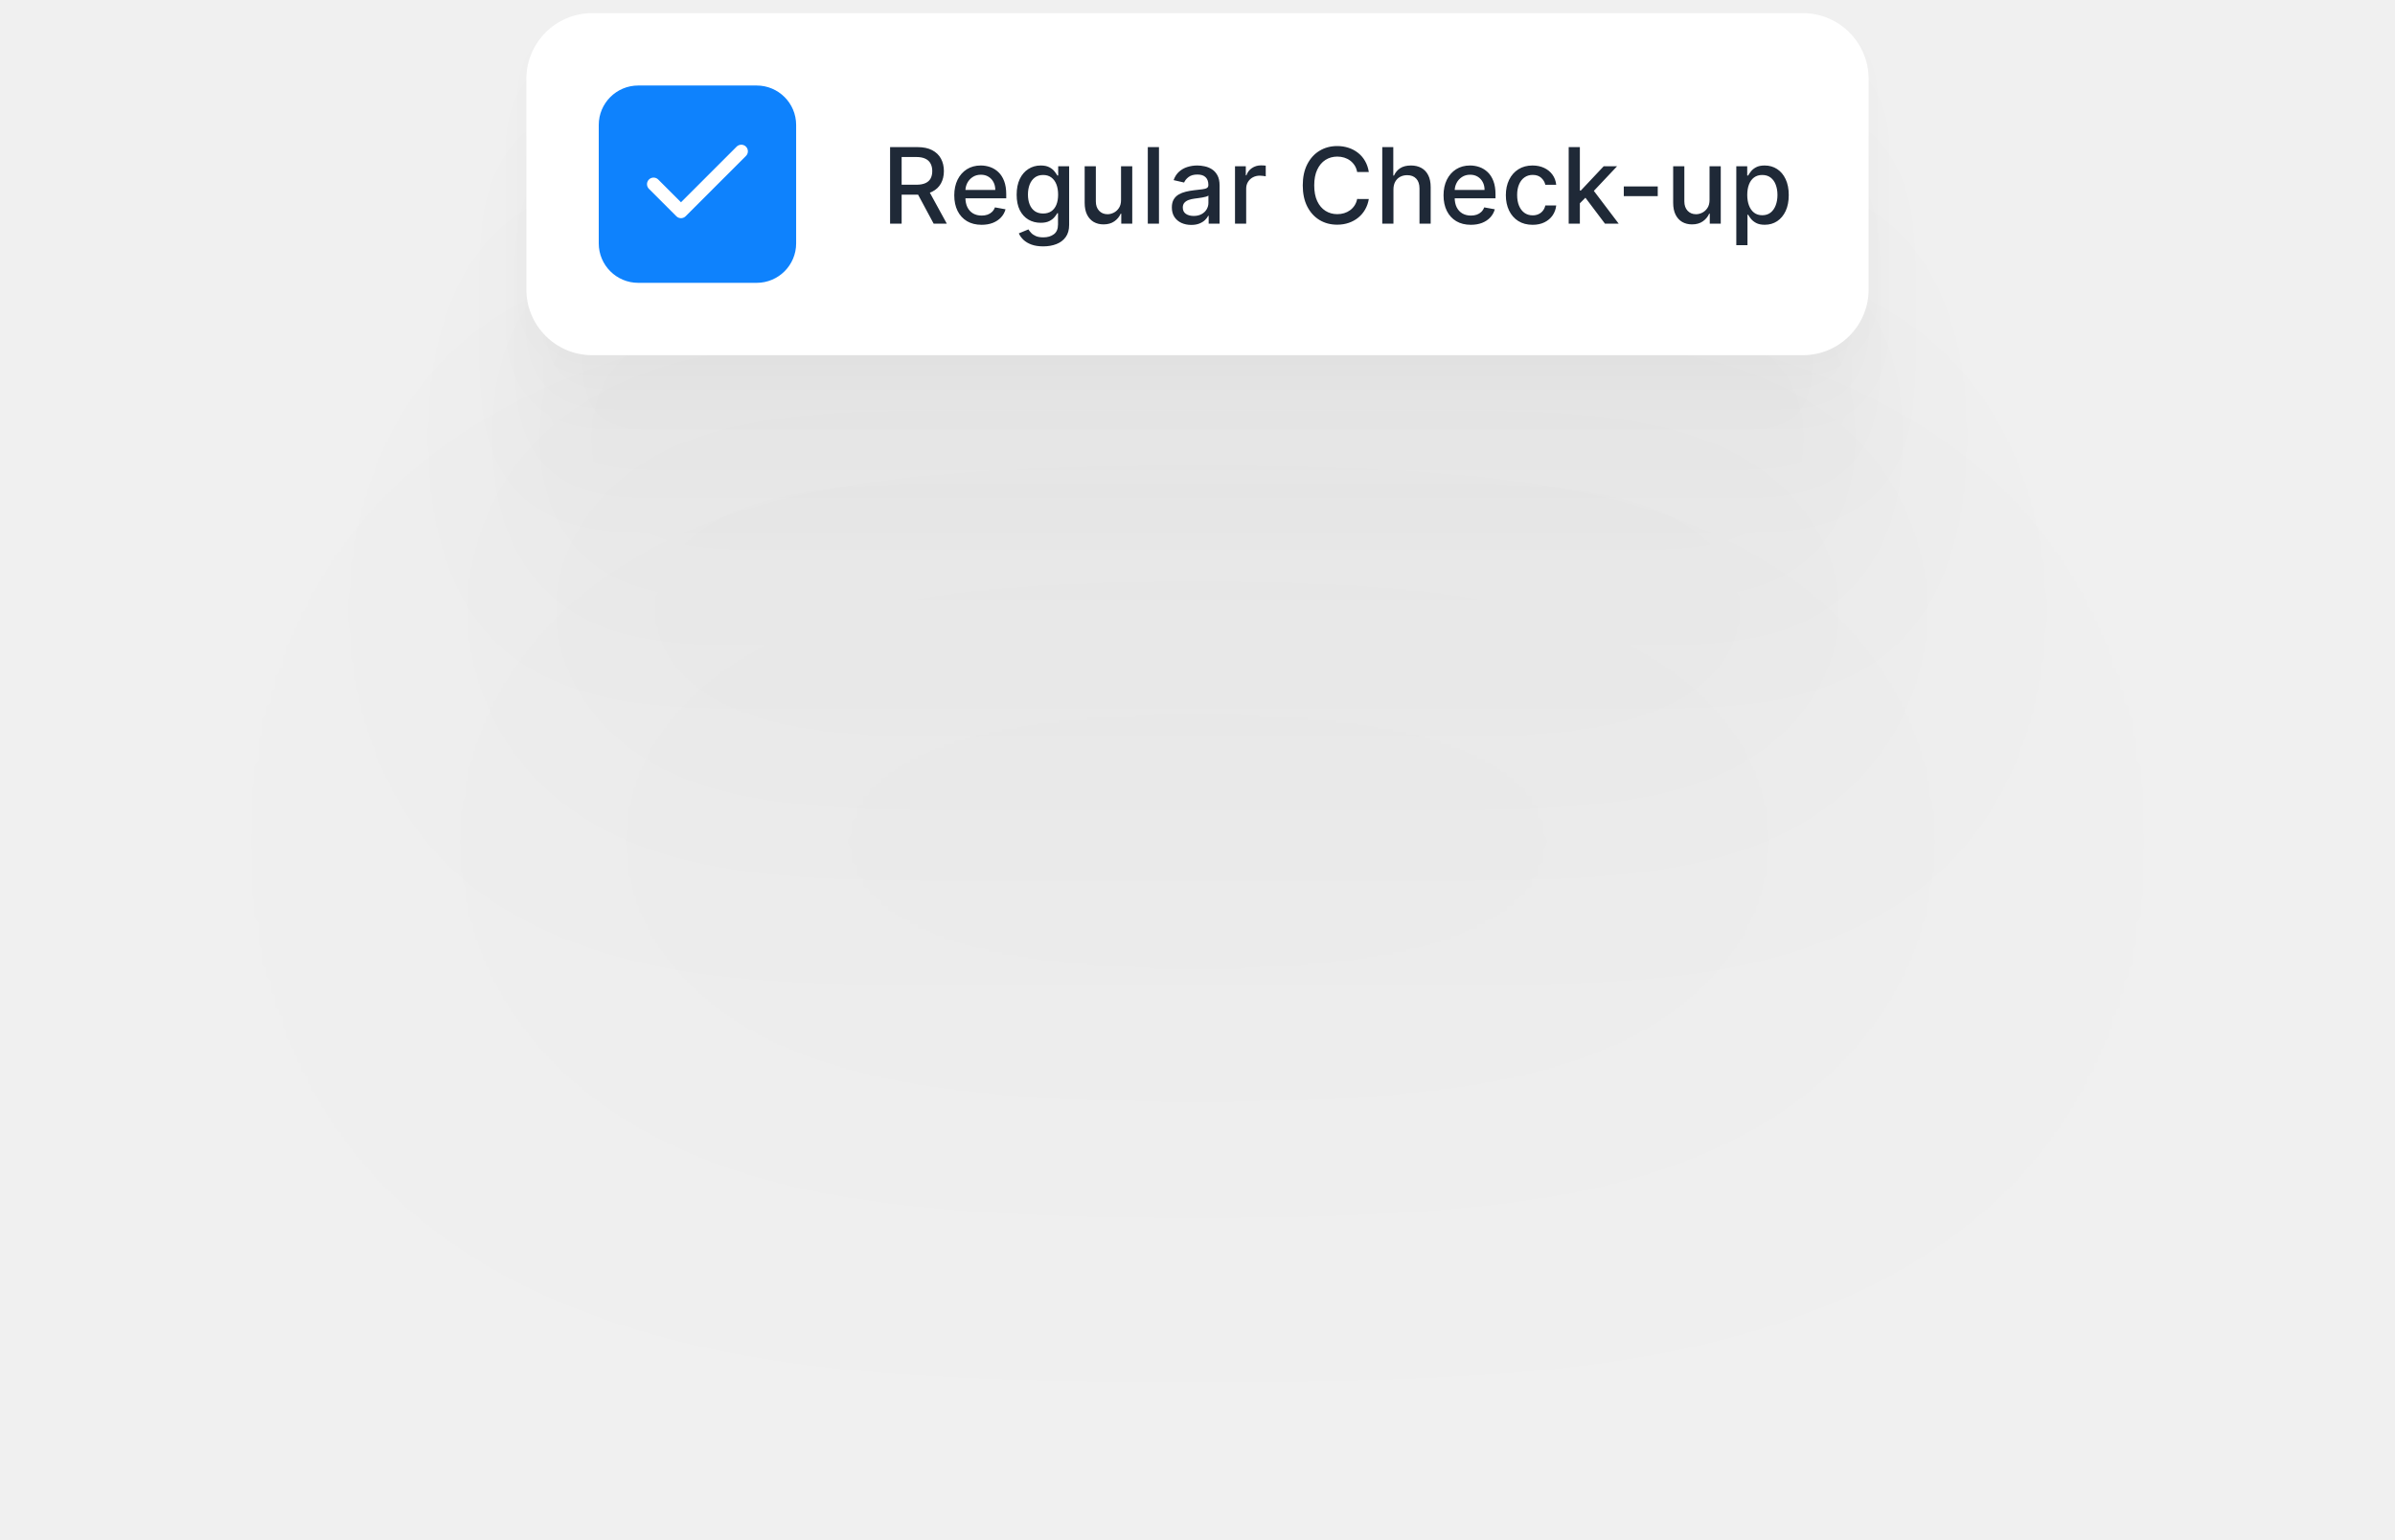
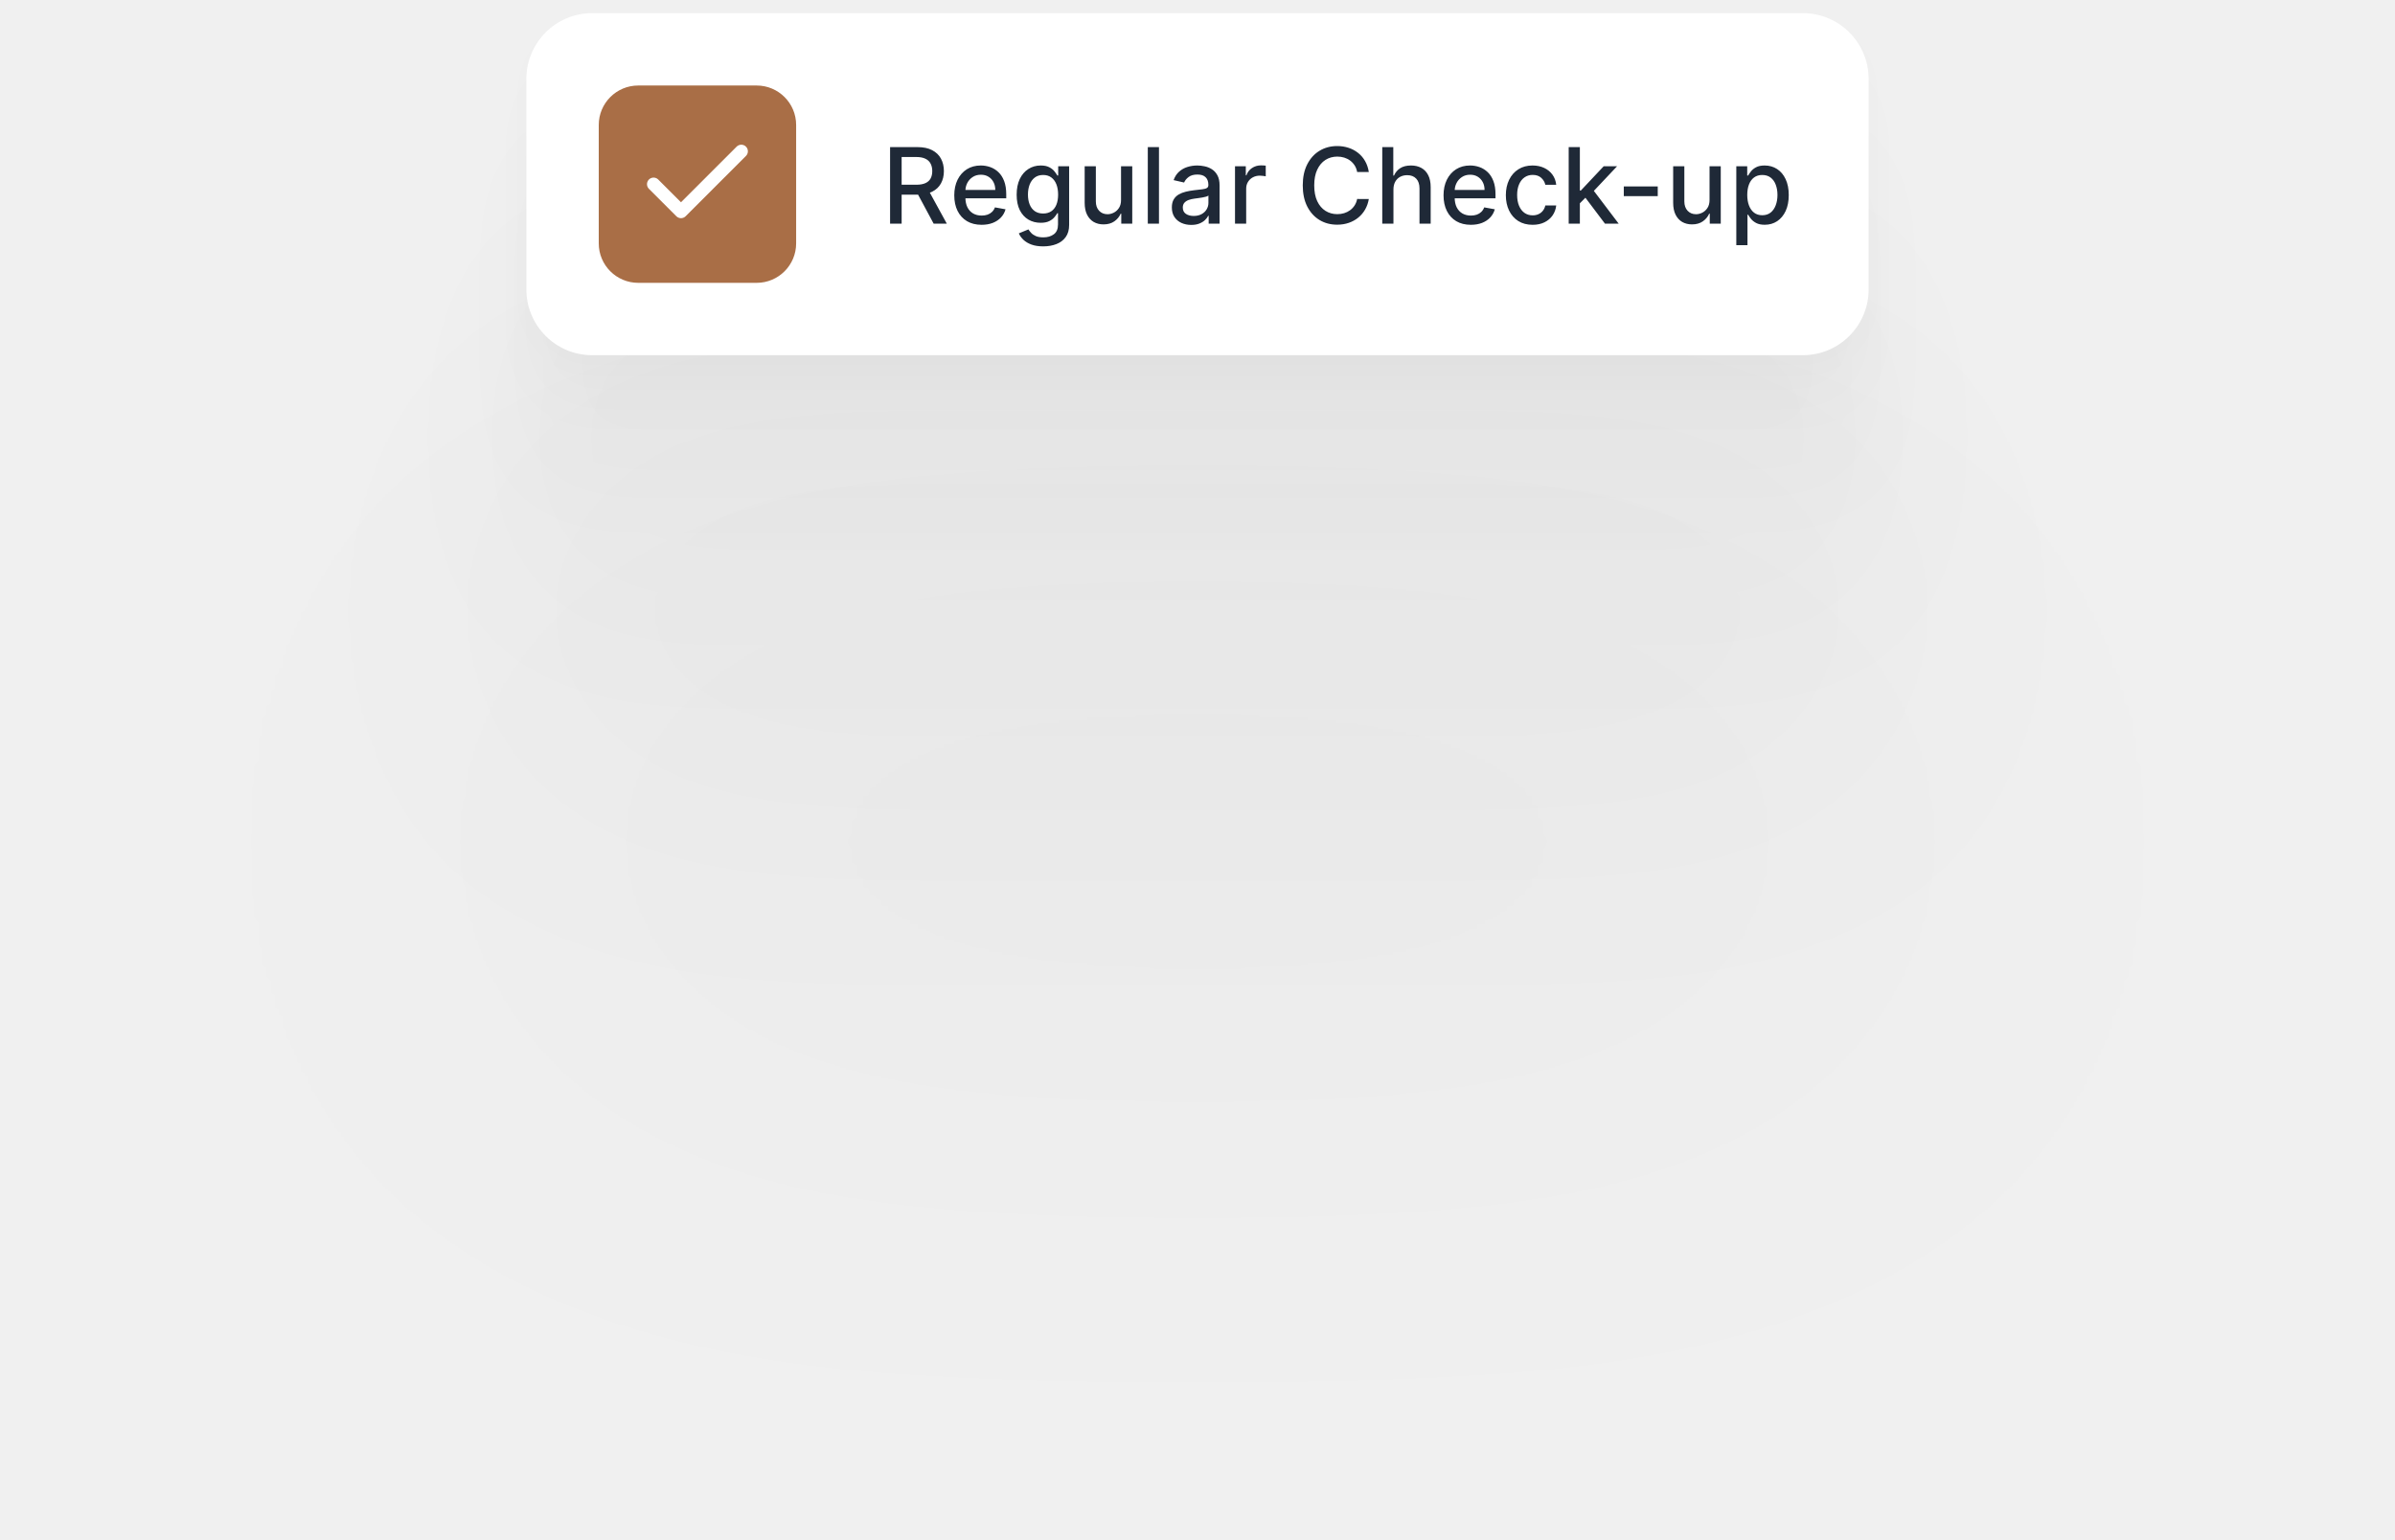
<svg xmlns="http://www.w3.org/2000/svg" width="364" height="234" viewBox="0 0 364 234" fill="none">
  <g filter="url(#filter0_dddddd_3857_28161)">
    <rect x="80" y="2" width="204" height="52" rx="10" fill="white" />
-     <rect x="91" y="13" width="30" height="30" rx="6" fill="#0E82FD" />
+     <rect x="91" y="13" width="30" height="30" rx="6" fill="#a96e46" />
    <path d="M112.666 23L103.5 32.167L99.333 28" stroke="white" stroke-width="2" stroke-linecap="round" stroke-linejoin="round" />
    <path d="M135.278 34V22.364H139.426C140.328 22.364 141.076 22.519 141.67 22.829C142.269 23.14 142.716 23.57 143.011 24.119C143.307 24.665 143.455 25.296 143.455 26.011C143.455 26.724 143.305 27.35 143.006 27.892C142.71 28.43 142.263 28.849 141.665 29.148C141.07 29.447 140.322 29.597 139.42 29.597H136.278V28.085H139.261C139.83 28.085 140.292 28.004 140.648 27.841C141.008 27.678 141.271 27.441 141.438 27.131C141.604 26.82 141.688 26.447 141.688 26.011C141.688 25.572 141.602 25.191 141.432 24.869C141.265 24.547 141.002 24.301 140.642 24.131C140.286 23.956 139.818 23.869 139.239 23.869H137.034V34H135.278ZM141.023 28.75L143.898 34H141.898L139.08 28.75H141.023ZM149.187 34.176C148.327 34.176 147.586 33.992 146.965 33.625C146.348 33.254 145.87 32.733 145.533 32.062C145.2 31.388 145.033 30.599 145.033 29.693C145.033 28.799 145.2 28.011 145.533 27.329C145.87 26.648 146.34 26.116 146.942 25.733C147.548 25.35 148.257 25.159 149.067 25.159C149.56 25.159 150.037 25.241 150.499 25.403C150.961 25.566 151.376 25.822 151.743 26.171C152.111 26.519 152.401 26.972 152.613 27.528C152.825 28.081 152.931 28.754 152.931 29.546V30.148H145.993V28.875H151.266C151.266 28.428 151.175 28.032 150.993 27.688C150.812 27.339 150.556 27.064 150.226 26.864C149.901 26.663 149.518 26.562 149.079 26.562C148.601 26.562 148.185 26.68 147.829 26.915C147.476 27.146 147.204 27.449 147.01 27.824C146.821 28.195 146.726 28.599 146.726 29.034V30.028C146.726 30.612 146.829 31.108 147.033 31.517C147.241 31.926 147.531 32.239 147.902 32.455C148.274 32.667 148.707 32.773 149.204 32.773C149.526 32.773 149.819 32.727 150.084 32.636C150.349 32.542 150.579 32.401 150.772 32.216C150.965 32.03 151.113 31.801 151.215 31.528L152.823 31.818C152.694 32.292 152.463 32.706 152.13 33.062C151.8 33.415 151.385 33.689 150.885 33.886C150.389 34.08 149.823 34.176 149.187 34.176ZM158.555 37.455C157.862 37.455 157.265 37.364 156.765 37.182C156.269 37 155.864 36.76 155.549 36.46C155.235 36.161 155 35.833 154.845 35.477L156.305 34.875C156.407 35.042 156.544 35.218 156.714 35.403C156.888 35.593 157.123 35.754 157.419 35.886C157.718 36.019 158.102 36.085 158.572 36.085C159.216 36.085 159.748 35.928 160.169 35.614C160.589 35.303 160.799 34.807 160.799 34.125V32.409H160.691C160.589 32.595 160.441 32.801 160.248 33.028C160.059 33.256 159.797 33.453 159.464 33.619C159.131 33.786 158.697 33.869 158.163 33.869C157.473 33.869 156.852 33.708 156.299 33.386C155.75 33.061 155.314 32.581 154.992 31.949C154.674 31.312 154.515 30.53 154.515 29.602C154.515 28.674 154.672 27.879 154.987 27.216C155.305 26.553 155.74 26.046 156.294 25.693C156.847 25.337 157.473 25.159 158.174 25.159C158.716 25.159 159.153 25.25 159.487 25.432C159.82 25.61 160.08 25.818 160.265 26.057C160.455 26.296 160.6 26.506 160.703 26.688H160.828V25.273H162.492V34.193C162.492 34.943 162.318 35.559 161.97 36.04C161.621 36.521 161.15 36.877 160.555 37.108C159.964 37.339 159.297 37.455 158.555 37.455ZM158.538 32.46C159.026 32.46 159.439 32.347 159.776 32.119C160.117 31.888 160.375 31.559 160.549 31.131C160.727 30.699 160.816 30.182 160.816 29.579C160.816 28.992 160.729 28.475 160.555 28.028C160.381 27.581 160.125 27.233 159.788 26.983C159.451 26.729 159.034 26.602 158.538 26.602C158.026 26.602 157.6 26.735 157.259 27C156.919 27.261 156.661 27.617 156.487 28.068C156.316 28.519 156.231 29.023 156.231 29.579C156.231 30.151 156.318 30.653 156.492 31.085C156.667 31.517 156.924 31.854 157.265 32.097C157.61 32.339 158.034 32.46 158.538 32.46ZM170.379 30.381V25.273H172.084V34H170.413V32.489H170.322C170.122 32.955 169.8 33.343 169.356 33.653C168.917 33.96 168.37 34.114 167.714 34.114C167.154 34.114 166.658 33.99 166.226 33.744C165.798 33.494 165.461 33.125 165.214 32.636C164.972 32.148 164.851 31.544 164.851 30.824V25.273H166.55V30.619C166.55 31.214 166.714 31.688 167.044 32.04C167.374 32.392 167.802 32.568 168.328 32.568C168.646 32.568 168.963 32.489 169.277 32.33C169.595 32.17 169.858 31.93 170.067 31.608C170.279 31.286 170.383 30.877 170.379 30.381ZM176.145 22.364V34H174.446V22.364H176.145ZM181.051 34.193C180.498 34.193 179.998 34.091 179.551 33.886C179.104 33.678 178.749 33.377 178.488 32.983C178.23 32.589 178.102 32.106 178.102 31.534C178.102 31.042 178.196 30.636 178.386 30.318C178.575 30 178.831 29.748 179.153 29.562C179.475 29.377 179.835 29.237 180.232 29.142C180.63 29.047 181.035 28.975 181.448 28.926C181.971 28.866 182.395 28.816 182.721 28.778C183.047 28.737 183.284 28.671 183.431 28.579C183.579 28.489 183.653 28.341 183.653 28.136V28.097C183.653 27.6 183.513 27.216 183.232 26.943C182.956 26.671 182.543 26.534 181.994 26.534C181.422 26.534 180.971 26.661 180.641 26.915C180.316 27.165 180.09 27.443 179.965 27.75L178.369 27.386C178.558 26.856 178.835 26.428 179.198 26.102C179.566 25.773 179.988 25.534 180.465 25.386C180.943 25.235 181.445 25.159 181.971 25.159C182.32 25.159 182.689 25.201 183.079 25.284C183.473 25.364 183.84 25.511 184.181 25.727C184.526 25.943 184.808 26.252 185.028 26.653C185.248 27.051 185.357 27.568 185.357 28.204V34H183.698V32.807H183.63C183.52 33.026 183.355 33.242 183.136 33.455C182.916 33.667 182.634 33.843 182.289 33.983C181.945 34.123 181.532 34.193 181.051 34.193ZM181.42 32.83C181.89 32.83 182.291 32.737 182.624 32.551C182.962 32.365 183.217 32.123 183.391 31.824C183.57 31.521 183.659 31.197 183.659 30.852V29.727C183.598 29.788 183.48 29.845 183.306 29.898C183.136 29.947 182.941 29.991 182.721 30.028C182.501 30.062 182.287 30.095 182.079 30.125C181.871 30.151 181.696 30.174 181.556 30.193C181.227 30.235 180.926 30.305 180.653 30.403C180.384 30.502 180.168 30.644 180.005 30.829C179.846 31.011 179.766 31.254 179.766 31.557C179.766 31.977 179.922 32.295 180.232 32.511C180.543 32.724 180.939 32.83 181.42 32.83ZM187.7 34V25.273H189.342V26.659H189.433C189.592 26.189 189.873 25.82 190.274 25.551C190.679 25.278 191.138 25.142 191.649 25.142C191.755 25.142 191.88 25.146 192.024 25.153C192.172 25.161 192.287 25.171 192.371 25.182V26.807C192.302 26.788 192.181 26.767 192.007 26.744C191.833 26.718 191.659 26.704 191.484 26.704C191.083 26.704 190.725 26.79 190.41 26.96C190.1 27.127 189.854 27.36 189.672 27.659C189.49 27.954 189.399 28.292 189.399 28.671V34H187.7ZM208.036 26.148H206.264C206.195 25.769 206.069 25.436 205.883 25.148C205.697 24.86 205.47 24.616 205.201 24.415C204.932 24.214 204.631 24.062 204.298 23.96C203.968 23.858 203.618 23.807 203.247 23.807C202.576 23.807 201.976 23.975 201.445 24.312C200.919 24.65 200.502 25.144 200.195 25.796C199.892 26.447 199.741 27.242 199.741 28.182C199.741 29.129 199.892 29.928 200.195 30.579C200.502 31.231 200.921 31.724 201.451 32.057C201.981 32.39 202.578 32.557 203.241 32.557C203.608 32.557 203.957 32.508 204.286 32.409C204.62 32.307 204.921 32.157 205.19 31.96C205.459 31.763 205.686 31.523 205.872 31.239C206.061 30.951 206.192 30.621 206.264 30.25L208.036 30.256C207.942 30.828 207.758 31.354 207.485 31.835C207.216 32.312 206.87 32.725 206.445 33.074C206.025 33.419 205.544 33.686 205.002 33.875C204.461 34.064 203.87 34.159 203.229 34.159C202.222 34.159 201.324 33.92 200.536 33.443C199.748 32.962 199.127 32.275 198.673 31.381C198.222 30.487 197.997 29.421 197.997 28.182C197.997 26.939 198.224 25.873 198.678 24.983C199.133 24.089 199.754 23.403 200.542 22.926C201.33 22.445 202.226 22.204 203.229 22.204C203.847 22.204 204.423 22.294 204.957 22.472C205.495 22.646 205.978 22.903 206.406 23.244C206.834 23.581 207.188 23.994 207.468 24.483C207.748 24.968 207.938 25.523 208.036 26.148ZM211.78 28.818V34H210.081V22.364H211.757V26.693H211.865C212.069 26.224 212.382 25.85 212.802 25.574C213.223 25.297 213.772 25.159 214.45 25.159C215.049 25.159 215.571 25.282 216.018 25.528C216.469 25.775 216.818 26.142 217.064 26.631C217.314 27.116 217.439 27.722 217.439 28.449V34H215.74V28.653C215.74 28.013 215.575 27.517 215.246 27.165C214.916 26.809 214.458 26.631 213.871 26.631C213.469 26.631 213.109 26.716 212.791 26.886C212.477 27.057 212.229 27.307 212.047 27.636C211.869 27.962 211.78 28.356 211.78 28.818ZM223.547 34.176C222.687 34.176 221.947 33.992 221.326 33.625C220.708 33.254 220.231 32.733 219.894 32.062C219.56 31.388 219.394 30.599 219.394 29.693C219.394 28.799 219.56 28.011 219.894 27.329C220.231 26.648 220.701 26.116 221.303 25.733C221.909 25.35 222.617 25.159 223.428 25.159C223.92 25.159 224.398 25.241 224.86 25.403C225.322 25.566 225.737 25.822 226.104 26.171C226.471 26.519 226.761 26.972 226.973 27.528C227.185 28.081 227.291 28.754 227.291 29.546V30.148H220.354V28.875H225.627C225.627 28.428 225.536 28.032 225.354 27.688C225.172 27.339 224.916 27.064 224.587 26.864C224.261 26.663 223.879 26.562 223.439 26.562C222.962 26.562 222.545 26.68 222.189 26.915C221.837 27.146 221.564 27.449 221.371 27.824C221.182 28.195 221.087 28.599 221.087 29.034V30.028C221.087 30.612 221.189 31.108 221.394 31.517C221.602 31.926 221.892 32.239 222.263 32.455C222.634 32.667 223.068 32.773 223.564 32.773C223.886 32.773 224.18 32.727 224.445 32.636C224.71 32.542 224.939 32.401 225.132 32.216C225.326 32.03 225.473 31.801 225.576 31.528L227.184 31.818C227.055 32.292 226.824 32.706 226.49 33.062C226.161 33.415 225.746 33.689 225.246 33.886C224.75 34.08 224.184 34.176 223.547 34.176ZM232.933 34.176C232.088 34.176 231.361 33.985 230.751 33.602C230.145 33.216 229.679 32.684 229.353 32.006C229.027 31.328 228.864 30.551 228.864 29.676C228.864 28.79 229.031 28.008 229.364 27.329C229.698 26.648 230.167 26.116 230.773 25.733C231.38 25.35 232.094 25.159 232.916 25.159C233.578 25.159 234.169 25.282 234.688 25.528C235.207 25.771 235.626 26.112 235.944 26.551C236.266 26.991 236.457 27.504 236.518 28.091H234.864C234.773 27.682 234.565 27.329 234.239 27.034C233.917 26.739 233.486 26.591 232.944 26.591C232.47 26.591 232.056 26.716 231.7 26.966C231.347 27.212 231.073 27.564 230.876 28.023C230.679 28.477 230.58 29.015 230.58 29.636C230.58 30.273 230.677 30.822 230.87 31.284C231.063 31.746 231.336 32.104 231.688 32.358C232.044 32.612 232.463 32.739 232.944 32.739C233.266 32.739 233.558 32.68 233.819 32.562C234.084 32.441 234.306 32.269 234.484 32.045C234.666 31.822 234.792 31.553 234.864 31.239H236.518C236.457 31.803 236.273 32.307 235.967 32.75C235.66 33.193 235.249 33.542 234.734 33.795C234.222 34.049 233.622 34.176 232.933 34.176ZM239.977 31.04L239.966 28.966H240.261L243.738 25.273H245.772L241.807 29.477H241.54L239.977 31.04ZM238.415 34V22.364H240.113V34H238.415ZM243.926 34L240.801 29.852L241.971 28.665L246.011 34H243.926ZM251.949 28.347V29.818H246.79V28.347H251.949ZM259.822 30.381V25.273H261.526V34H259.856V32.489H259.765C259.564 32.955 259.242 33.343 258.799 33.653C258.36 33.96 257.812 34.114 257.157 34.114C256.596 34.114 256.1 33.99 255.668 33.744C255.24 33.494 254.903 33.125 254.657 32.636C254.415 32.148 254.293 31.544 254.293 30.824V25.273H255.992V30.619C255.992 31.214 256.157 31.688 256.486 32.04C256.816 32.392 257.244 32.568 257.771 32.568C258.089 32.568 258.405 32.489 258.719 32.33C259.038 32.17 259.301 31.93 259.509 31.608C259.721 31.286 259.825 30.877 259.822 30.381ZM263.889 37.273V25.273H265.548V26.688H265.69C265.789 26.506 265.931 26.296 266.116 26.057C266.302 25.818 266.559 25.61 266.889 25.432C267.218 25.25 267.654 25.159 268.196 25.159C268.9 25.159 269.529 25.337 270.082 25.693C270.635 26.049 271.069 26.562 271.383 27.233C271.701 27.903 271.861 28.71 271.861 29.653C271.861 30.597 271.703 31.405 271.389 32.08C271.075 32.75 270.643 33.267 270.093 33.631C269.544 33.99 268.917 34.17 268.213 34.17C267.682 34.17 267.249 34.081 266.912 33.903C266.578 33.725 266.317 33.517 266.128 33.278C265.938 33.04 265.792 32.828 265.69 32.642H265.588V37.273H263.889ZM265.554 29.636C265.554 30.25 265.643 30.788 265.821 31.25C265.999 31.712 266.256 32.074 266.593 32.335C266.931 32.593 267.343 32.722 267.832 32.722C268.34 32.722 268.764 32.587 269.105 32.318C269.446 32.045 269.703 31.676 269.878 31.21C270.056 30.744 270.145 30.22 270.145 29.636C270.145 29.061 270.057 28.544 269.883 28.085C269.713 27.627 269.455 27.265 269.111 27C268.77 26.735 268.343 26.602 267.832 26.602C267.34 26.602 266.923 26.729 266.582 26.983C266.245 27.237 265.989 27.591 265.815 28.046C265.641 28.5 265.554 29.03 265.554 29.636Z" fill="#1F2937" />
  </g>
  <defs>
    <filter id="filter0_dddddd_3857_28161" x="0" y="0.704" width="364" height="233.296" filterUnits="userSpaceOnUse" color-interpolation-filters="sRGB">
      <feFlood flood-opacity="0" result="BackgroundImageFix" />
      <feColorMatrix in="SourceAlpha" type="matrix" values="0 0 0 0 0 0 0 0 0 0 0 0 0 0 0 0 0 0 127 0" result="hardAlpha" />
      <feOffset dy="1.852" />
      <feGaussianBlur stdDeviation="1.574" />
      <feColorMatrix type="matrix" values="0 0 0 0 0 0 0 0 0 0 0 0 0 0 0 0 0 0 0.01 0" />
      <feBlend mode="normal" in2="BackgroundImageFix" result="effect1_dropShadow_3857_28161" />
      <feColorMatrix in="SourceAlpha" type="matrix" values="0 0 0 0 0 0 0 0 0 0 0 0 0 0 0 0 0 0 127 0" result="hardAlpha" />
      <feOffset dy="8.148" />
      <feGaussianBlur stdDeviation="3.259" />
      <feColorMatrix type="matrix" values="0 0 0 0 0 0 0 0 0 0 0 0 0 0 0 0 0 0 0.012 0" />
      <feBlend mode="normal" in2="effect1_dropShadow_3857_28161" result="effect2_dropShadow_3857_28161" />
      <feColorMatrix in="SourceAlpha" type="matrix" values="0 0 0 0 0 0 0 0 0 0 0 0 0 0 0 0 0 0 127 0" result="hardAlpha" />
      <feOffset dy="20" />
      <feGaussianBlur stdDeviation="6.5" />
      <feColorMatrix type="matrix" values="0 0 0 0 0 0 0 0 0 0 0 0 0 0 0 0 0 0 0.015 0" />
      <feBlend mode="normal" in2="effect2_dropShadow_3857_28161" result="effect3_dropShadow_3857_28161" />
      <feColorMatrix in="SourceAlpha" type="matrix" values="0 0 0 0 0 0 0 0 0 0 0 0 0 0 0 0 0 0 127 0" result="hardAlpha" />
      <feOffset dy="38.519" />
      <feGaussianBlur stdDeviation="12.741" />
      <feColorMatrix type="matrix" values="0 0 0 0 0 0 0 0 0 0 0 0 0 0 0 0 0 0 0.018 0" />
      <feBlend mode="normal" in2="effect3_dropShadow_3857_28161" result="effect4_dropShadow_3857_28161" />
      <feColorMatrix in="SourceAlpha" type="matrix" values="0 0 0 0 0 0 0 0 0 0 0 0 0 0 0 0 0 0 127 0" result="hardAlpha" />
      <feOffset dy="64.815" />
      <feGaussianBlur stdDeviation="23.426" />
      <feColorMatrix type="matrix" values="0 0 0 0 0 0 0 0 0 0 0 0 0 0 0 0 0 0 0.023 0" />
      <feBlend mode="normal" in2="effect4_dropShadow_3857_28161" result="effect5_dropShadow_3857_28161" />
      <feColorMatrix in="SourceAlpha" type="matrix" values="0 0 0 0 0 0 0 0 0 0 0 0 0 0 0 0 0 0 127 0" result="hardAlpha" />
      <feOffset dy="100" />
      <feGaussianBlur stdDeviation="40" />
      <feColorMatrix type="matrix" values="0 0 0 0 0 0 0 0 0 0 0 0 0 0 0 0 0 0 0.03 0" />
      <feBlend mode="normal" in2="effect5_dropShadow_3857_28161" result="effect6_dropShadow_3857_28161" />
      <feBlend mode="normal" in="SourceGraphic" in2="effect6_dropShadow_3857_28161" result="shape" />
    </filter>
  </defs>
</svg>
